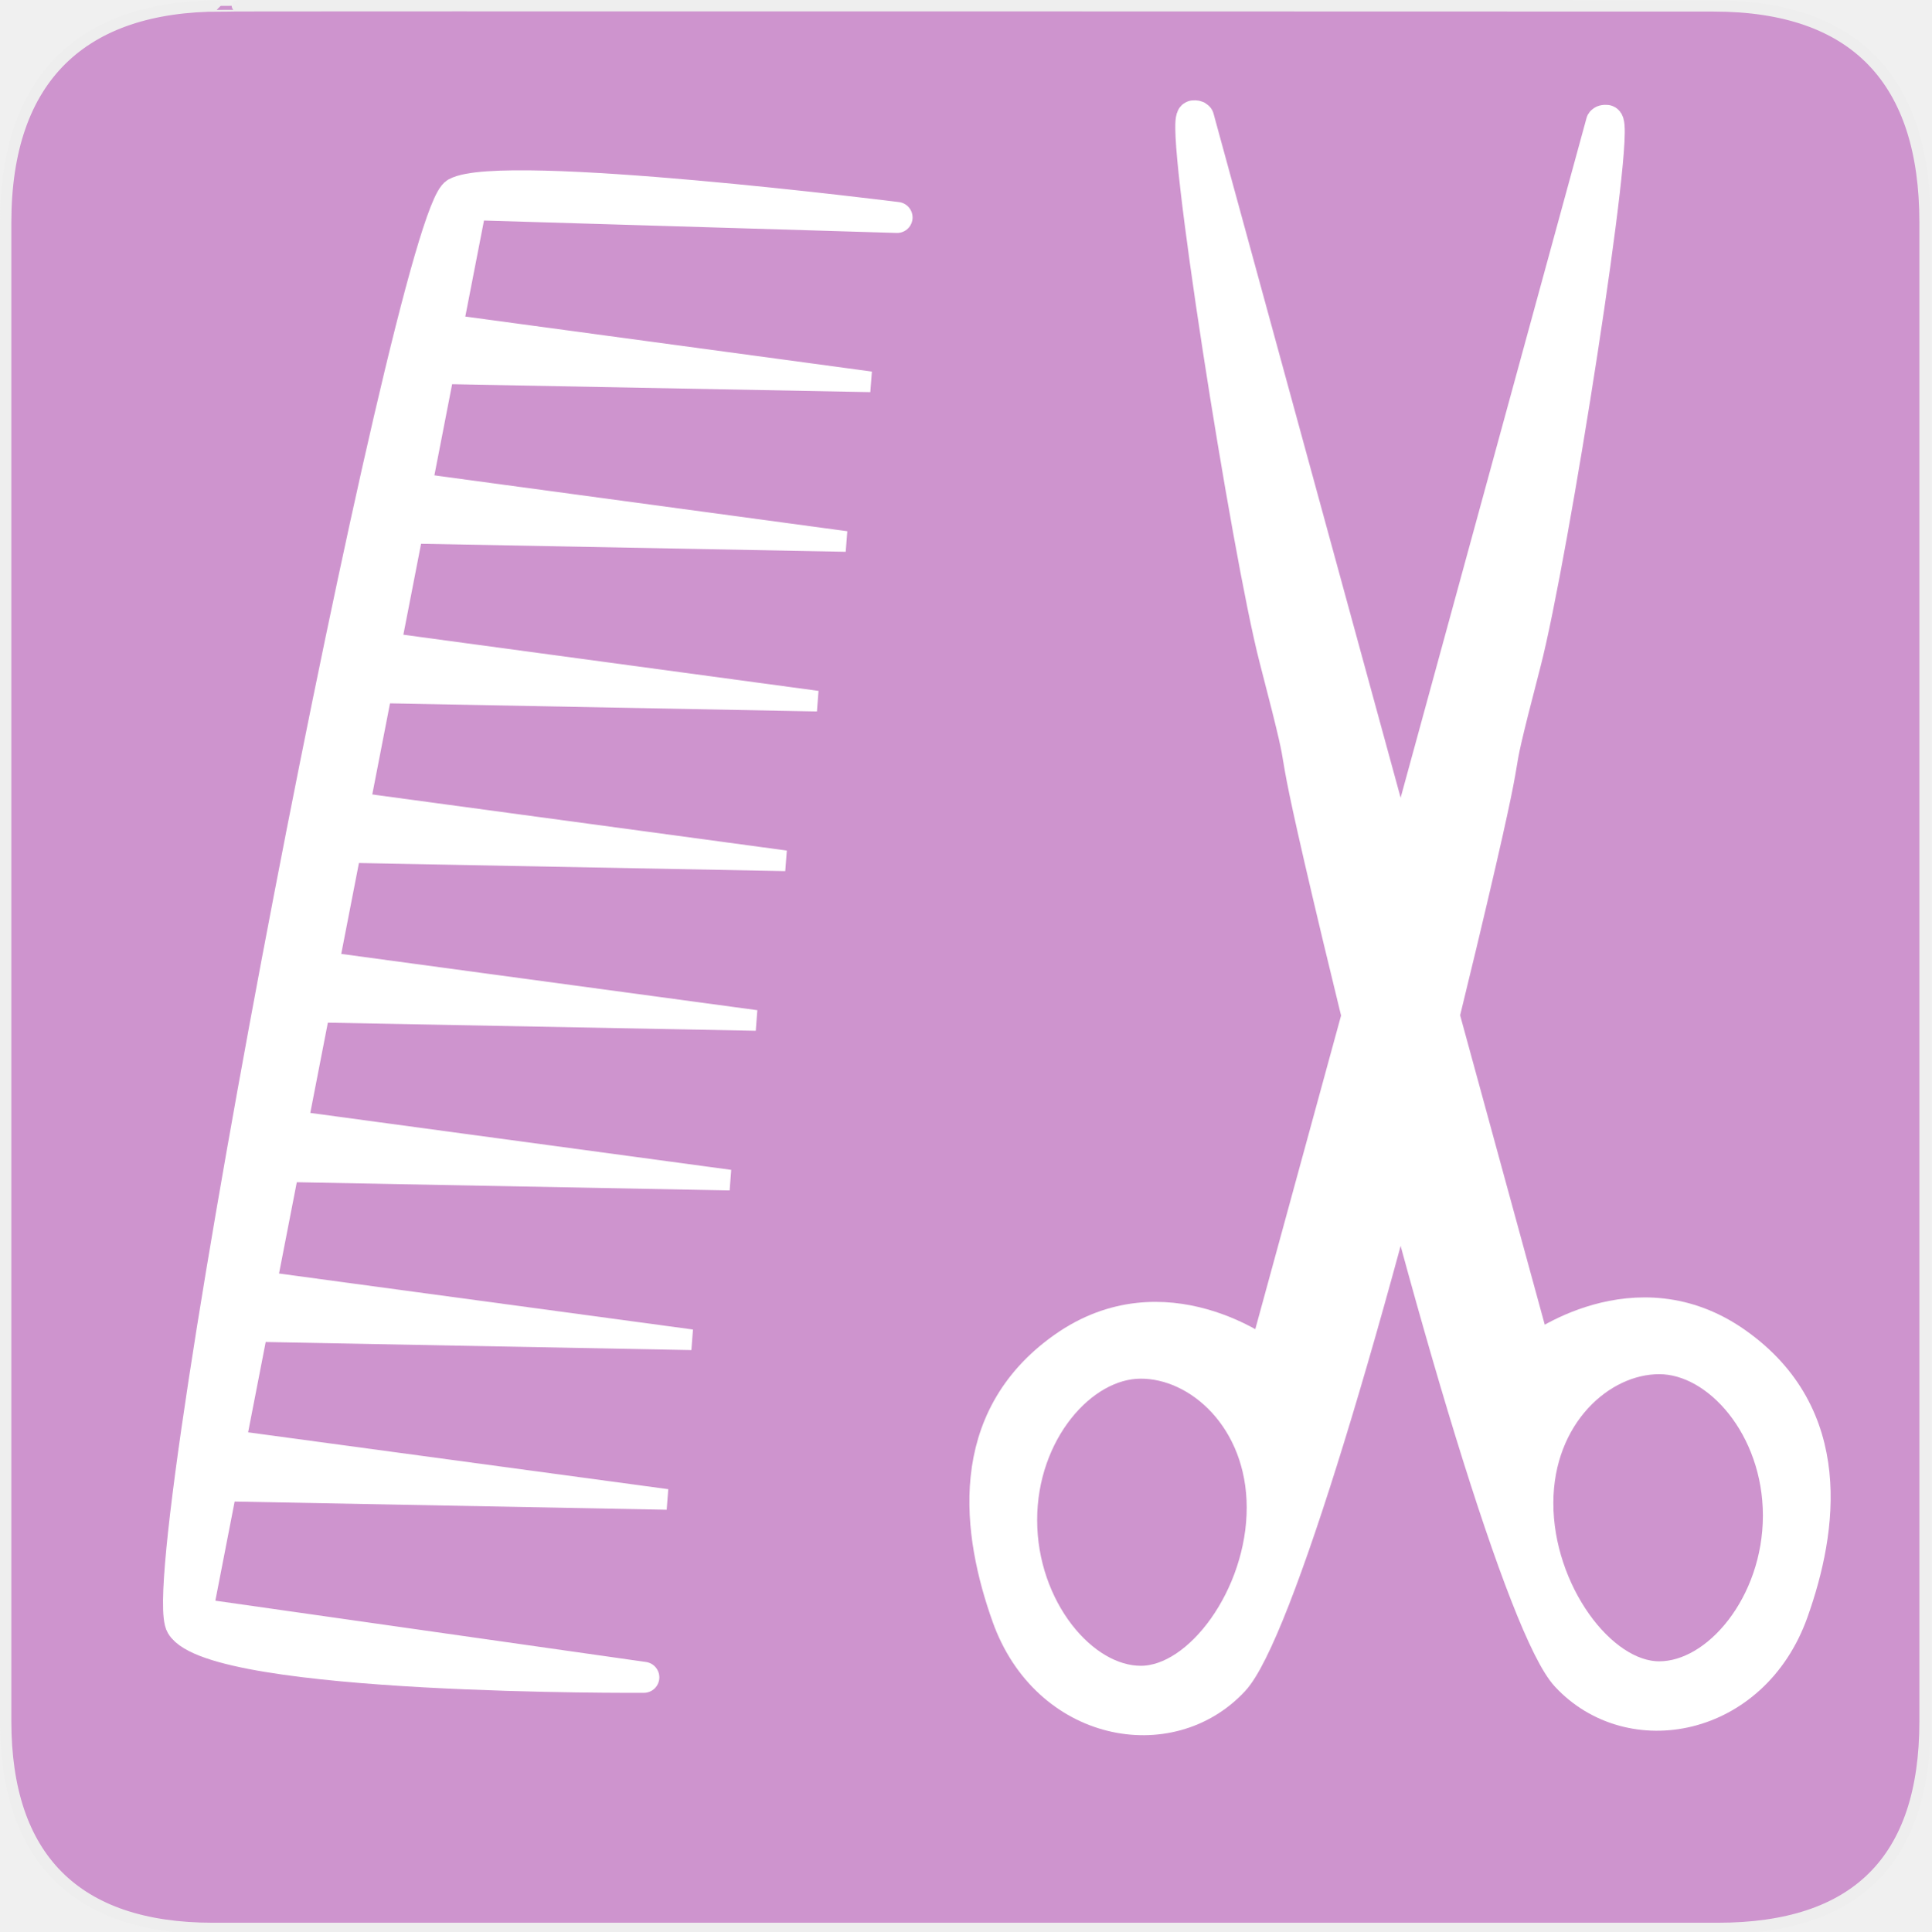
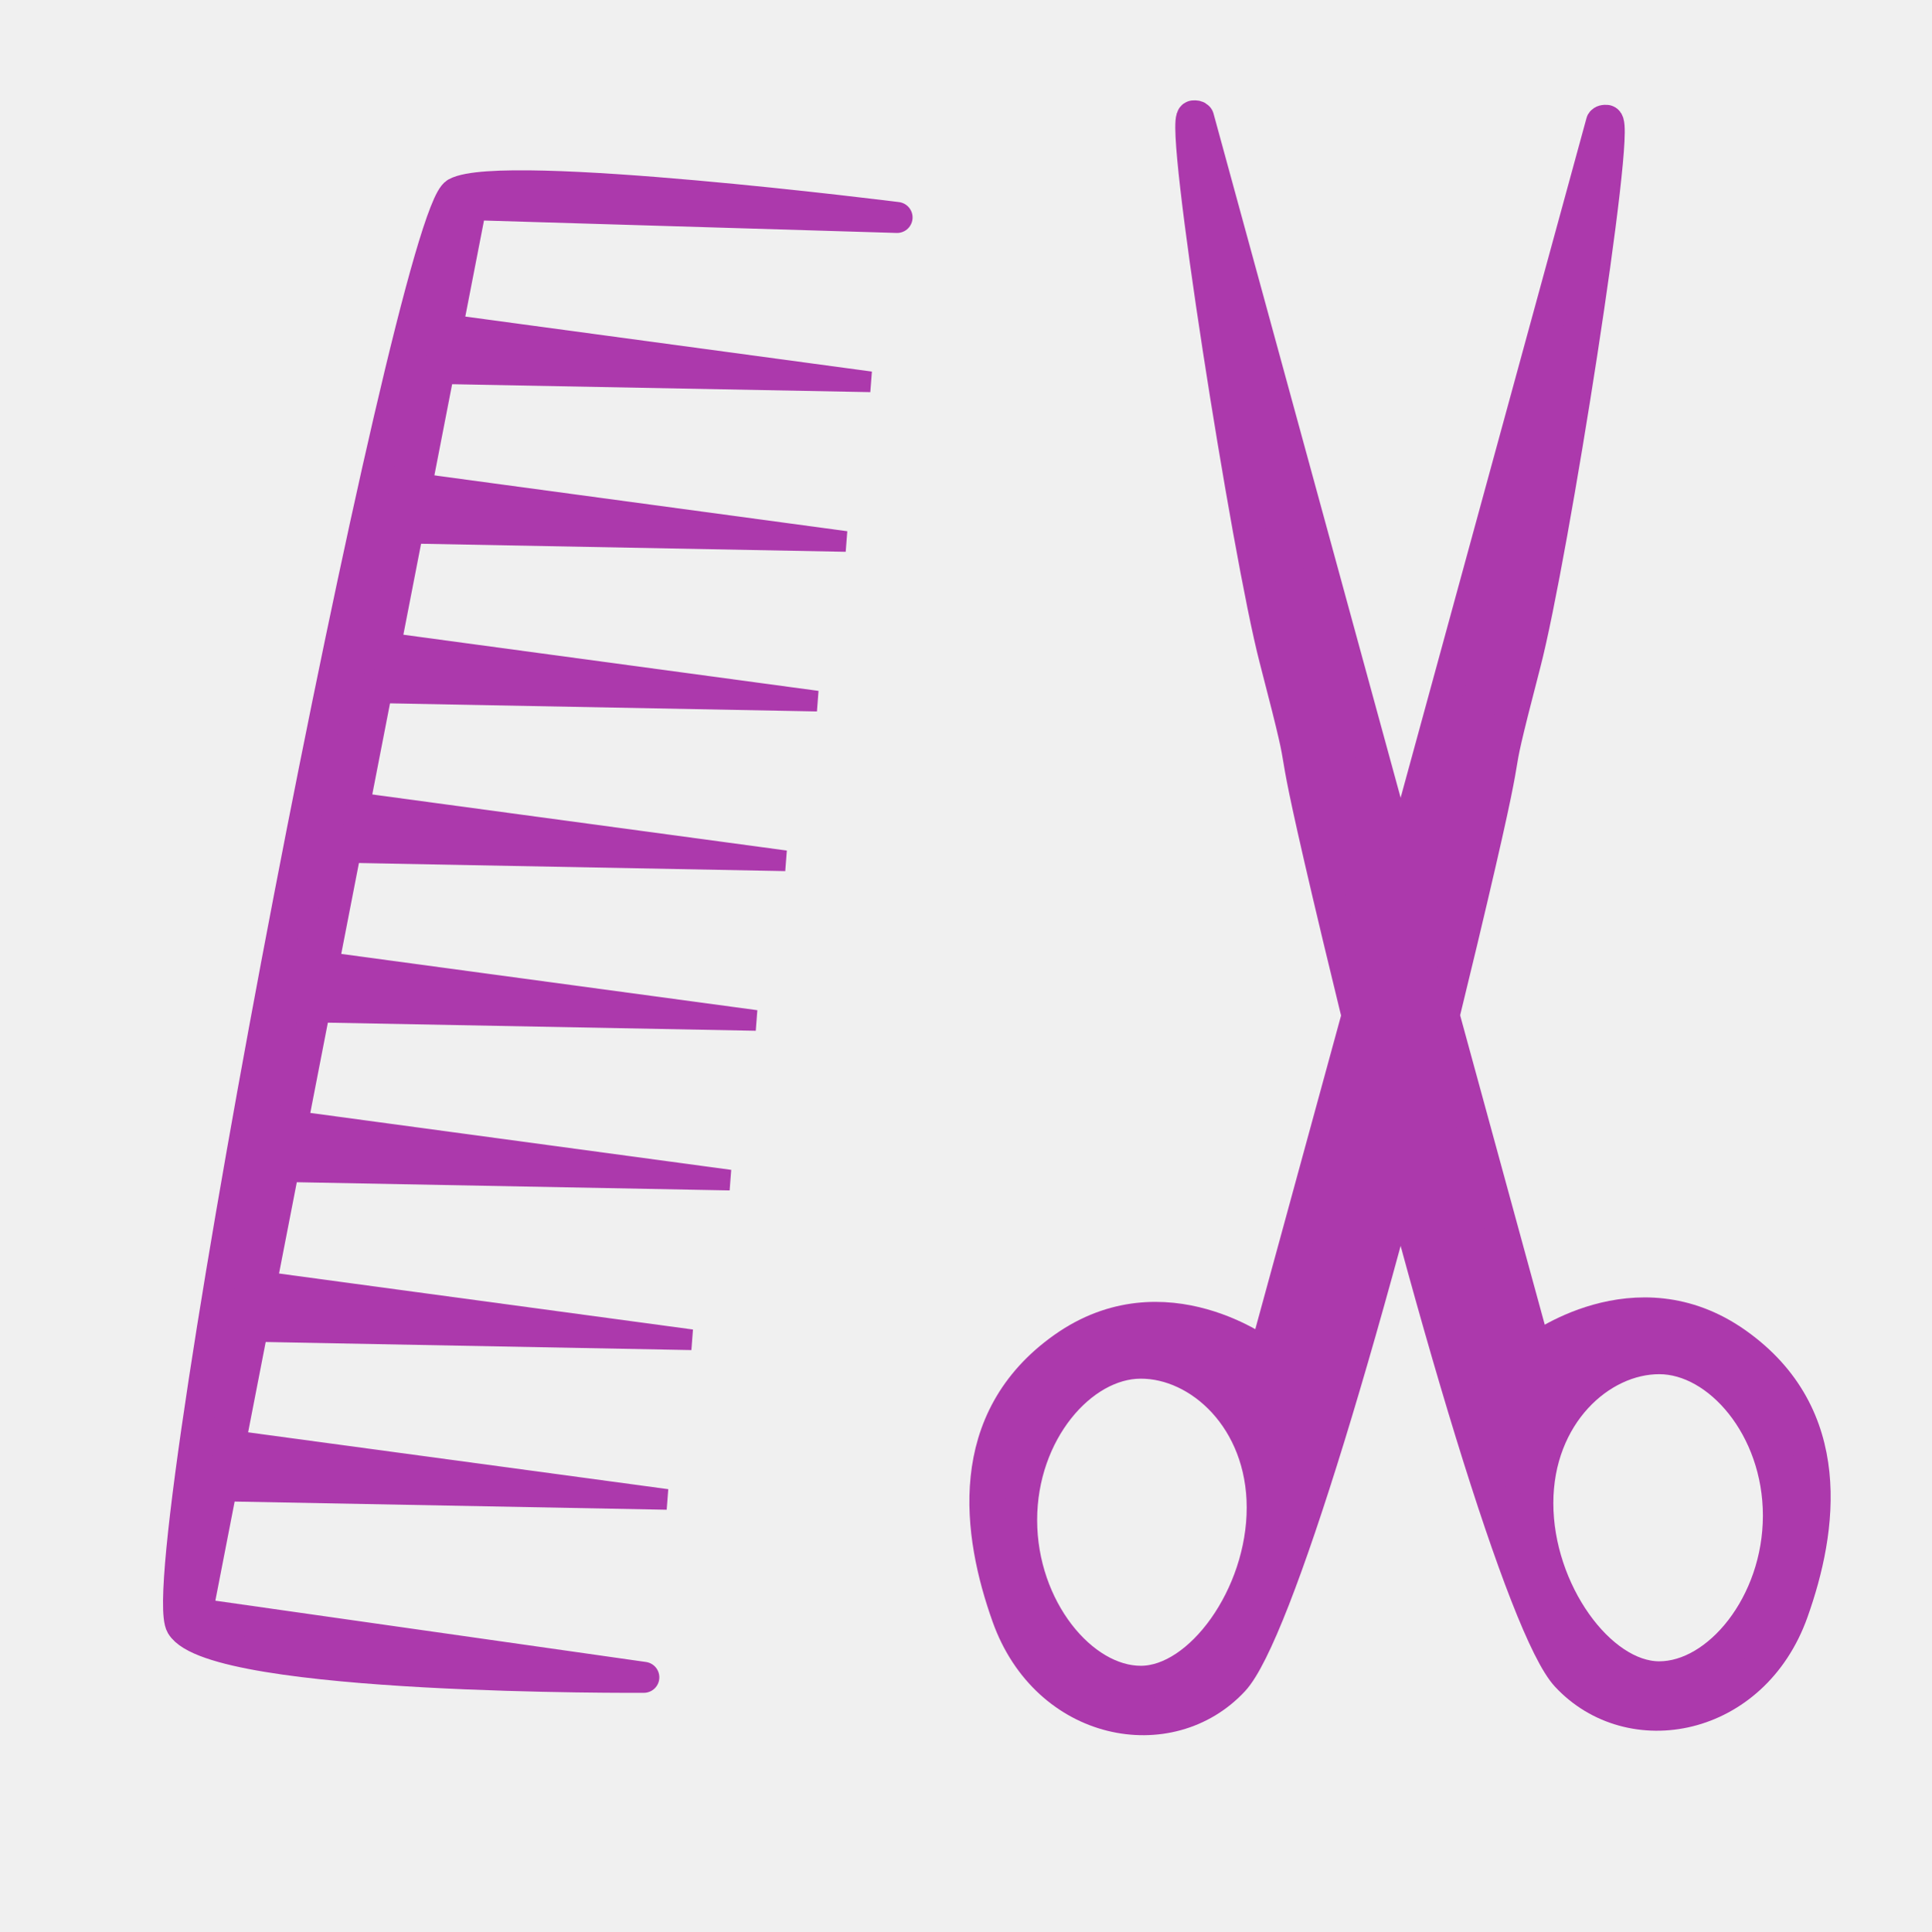
- <svg xmlns="http://www.w3.org/2000/svg" version="1.0" width="580" height="580">
+ <svg xmlns="http://www.w3.org/2000/svg" version="1.0" width="580" height="580" id="svg2">
  <defs id="defs4">
    <symbol viewBox="244.5 110 489 219.9" id="symbol-university">
      <path id="path4460" d="M79,43l57,119c0,0,21-96,104-96s124,106,124,106l43-133l82-17L0,17L79,43z" />
      <path id="path4462" d="M94,176l-21,39" stroke-width="20" stroke="#000000" fill="none" />
      <path id="path4464" d="M300,19c0,10.5-22.6,19-50.5,19S199,29.5,199,19s22.6-19,50.5-19S300,8.5,300,19z" />
      <path id="path4466" d="M112,216l-16-38L64,88c0,0-9-8-4-35s16-24,16-24" stroke-width="20" stroke="#000000" ill="none" />
    </symbol>
  </defs>
-   <g id="g1327">
-     <path d="M 66.275,1.768 C 24.94,1.768 1.704,23.139 1.704,66.804 L 1.704,516.927 C 1.704,557.771 22.599,579.156 63.896,579.156 L 515.92,579.156 C 557.227,579.156 578.149,558.841 578.149,516.927 L 578.149,66.804 C 578.149,24.203 557.227,1.768 514.628,1.768 C 514.624,1.768 66.133,1.625 66.275,1.768 z " id="path1329" fill-opacity="0.5" fill="#AC39AC" stroke="#eee" stroke-width="3.408" />
-   </g>
-   <path d="m 269.417,65.309 c 0,0 -118.575,-14.962 -132.459,-7.352 C 123.073,65.567 44.654,471.699 54.457,488.149 64.261,504.6 193.362,503.75 193.362,503.75 L 59.17,484.648 141.542,61.461 269.417,65.309 z" id="path3292" fill="#ffffff" fill-rule="evenodd" stroke="#ffffff" stroke-linejoin="round" stroke-linecap="round" stroke-width="9.306" />
-   <path id="path3296" d="m 132.801,97.264 128.636,17.402 -130.932,-2.478 2.296,-14.924 z" fill="#ffffff" fill-rule="evenodd" stroke="#ffffff" stroke-linecap="square" stroke-width="6.204" />
-   <path d="m 125.414,145.214 128.636,17.402 -130.932,-2.478 2.296,-14.924 z" id="path3298" fill="#ffffff" fill-rule="evenodd" stroke="#ffffff" stroke-linecap="square" stroke-width="6.204" />
-   <path id="path3304" d="m 116.773,193.164 128.636,17.402 -130.932,-2.478 2.296,-14.924 z" fill="#ffffff" fill-rule="evenodd" stroke="#ffffff" stroke-linecap="square" stroke-width="6.204" />
-   <path d="m 107.254,241.115 128.636,17.402 -130.932,-2.478 2.296,-14.924 z" id="path3310" fill="#ffffff" fill-rule="evenodd" stroke="#ffffff" stroke-linecap="square" stroke-width="6.204" />
-   <path d="M 98.4,289.065 227.036,306.466 96.104,303.988 98.4,289.065 z" id="path3318" fill="#ffffff" fill-rule="evenodd" stroke="#ffffff" stroke-linecap="square" stroke-width="6.204" />
-   <path d="M 90.553,337.015 219.189,354.417 88.257,351.939 90.553,337.015 z" id="path3326" fill="#ffffff" fill-rule="evenodd" stroke="#ffffff" stroke-linecap="square" stroke-width="6.204" />
-   <path id="path3328" d="M 79.066,384.965 207.702,402.367 76.77,399.889 79.066,384.965 z" fill="#ffffff" fill-rule="evenodd" stroke="#ffffff" stroke-linecap="square" stroke-width="6.204" />
-   <path d="M 71.646,432.916 200.282,450.317 69.35,447.839 71.646,432.916 z" id="path3330" fill="#ffffff" fill-rule="evenodd" stroke="#ffffff" stroke-linecap="square" stroke-width="6.204" />
-   <g id="g3380" transform="matrix(1.239071,0,0,1.239071,-109.9318,-67.23945)">
-     <path id="path3363" d="M 378.031,82.594 C 374.687,82.909 391.203,188.05 397.926,213.929 C 408.175,253.382 398.282,218.601 413.312,281.531 C 435.339,373.755 458.407,449.441 468.567,460.38 C 483.931,476.922 513.578,471.487 523.047,444.919 C 530.155,424.973 534.083,397.329 509.489,379.965 C 485.151,362.782 460.709,381.616 460.709,381.616 L 379,82.844 C 378.866,82.628 378.509,82.549 378.031,82.594 z M 490.938,383.344 C 505.35,383.379 520.019,400.22 520.015,421.614 L 520.015,421.676 C 519.991,443.088 505.268,460.973 490.844,460.938 C 476.419,460.902 461.2,439.98 461.224,418.568 C 461.248,397.155 476.513,383.308 490.938,383.344 z" fill="#ffffff" fill-rule="evenodd" stroke="#ffffff" stroke-linejoin="round" stroke-linecap="round" stroke-width="8" />
-     <path d="M 478.092,83.679 C 481.436,83.994 464.921,189.135 458.198,215.014 C 447.948,254.467 457.841,219.685 442.811,282.616 C 420.784,374.84 397.716,450.526 387.556,461.465 C 372.193,478.007 342.546,472.572 333.077,446.004 C 325.968,426.058 322.04,398.414 346.635,381.05 C 370.972,363.867 395.414,382.701 395.414,382.701 L 477.123,83.929 C 477.257,83.713 477.614,83.634 478.092,83.679 z M 365.186,384.429 C 350.774,384.464 336.104,401.305 336.108,422.699 L 336.108,422.761 C 336.132,444.173 350.855,462.058 365.28,462.022 C 379.704,461.987 394.923,441.065 394.899,419.653 C 394.876,398.24 379.61,384.393 365.186,384.429 z" id="path3378" fill="#ffffff" fill-rule="evenodd" stroke="#ffffff" stroke-linejoin="round" stroke-linecap="round" stroke-width="8" />
+   <path d="m 269.417,65.309 c 0,0 -118.575,-14.962 -132.459,-7.352 C 123.073,65.567 44.654,471.699 54.457,488.149 64.261,504.6 193.362,503.75 193.362,503.75 L 59.17,484.648 141.542,61.461 269.417,65.309 z" id="path3292" fill="#ffffff" fill-rule="evenodd" stroke="#ffffff" stroke-linejoin="round" stroke-linecap="round" stroke-width="9.306" style="fill:#ac39ac;fill-opacity:1;stroke:#ac39ac;stroke-opacity:1" />
+   <path id="path3296" d="m 132.801,97.264 128.636,17.402 -130.932,-2.478 2.296,-14.924 z" fill="#ffffff" fill-rule="evenodd" stroke="#ffffff" stroke-linecap="square" stroke-width="6.204" style="fill:#ac39ac;fill-opacity:1;stroke:#ac39ac;stroke-opacity:1" />
+   <path d="m 125.414,145.214 128.636,17.402 -130.932,-2.478 2.296,-14.924 z" id="path3298" fill="#ffffff" fill-rule="evenodd" stroke="#ffffff" stroke-linecap="square" stroke-width="6.204" style="fill:#ac39ac;fill-opacity:1;stroke:#ac39ac;stroke-opacity:1" />
+   <path id="path3304" d="m 116.773,193.164 128.636,17.402 -130.932,-2.478 2.296,-14.924 z" fill="#ffffff" fill-rule="evenodd" stroke="#ffffff" stroke-linecap="square" stroke-width="6.204" style="fill:#ac39ac;fill-opacity:1;stroke:#ac39ac;stroke-opacity:1" />
+   <path d="m 107.254,241.115 128.636,17.402 -130.932,-2.478 2.296,-14.924 z" id="path3310" fill="#ffffff" fill-rule="evenodd" stroke="#ffffff" stroke-linecap="square" stroke-width="6.204" style="fill:#ac39ac;fill-opacity:1;stroke:#ac39ac;stroke-opacity:1" />
+   <path d="M 98.4,289.065 227.036,306.466 96.104,303.988 98.4,289.065 z" id="path3318" fill="#ffffff" fill-rule="evenodd" stroke="#ffffff" stroke-linecap="square" stroke-width="6.204" style="fill:#ac39ac;fill-opacity:1;stroke:#ac39ac;stroke-opacity:1" />
+   <path d="M 90.553,337.015 219.189,354.417 88.257,351.939 90.553,337.015 z" id="path3326" fill="#ffffff" fill-rule="evenodd" stroke="#ffffff" stroke-linecap="square" stroke-width="6.204" style="fill:#ac39ac;fill-opacity:1;stroke:#ac39ac;stroke-opacity:1" />
+   <path id="path3328" d="M 79.066,384.965 207.702,402.367 76.77,399.889 79.066,384.965 z" fill="#ffffff" fill-rule="evenodd" stroke="#ffffff" stroke-linecap="square" stroke-width="6.204" style="fill:#ac39ac;fill-opacity:1;stroke:#ac39ac;stroke-opacity:1" />
+   <path d="M 71.646,432.916 200.282,450.317 69.35,447.839 71.646,432.916 z" id="path3330" fill="#ffffff" fill-rule="evenodd" stroke="#ffffff" stroke-linecap="square" stroke-width="6.204" style="fill:#ac39ac;fill-opacity:1;stroke:#ac39ac;stroke-opacity:1" />
+   <g id="g3380" transform="matrix(1.239071,0,0,1.239071,-109.9318,-67.23945)" style="fill:#ac39ac;fill-opacity:1;stroke:#ac39ac;stroke-opacity:1">
+     <path id="path3363" d="M 378.031,82.594 C 374.687,82.909 391.203,188.05 397.926,213.929 C 408.175,253.382 398.282,218.601 413.312,281.531 C 435.339,373.755 458.407,449.441 468.567,460.38 C 483.931,476.922 513.578,471.487 523.047,444.919 C 530.155,424.973 534.083,397.329 509.489,379.965 C 485.151,362.782 460.709,381.616 460.709,381.616 L 379,82.844 C 378.866,82.628 378.509,82.549 378.031,82.594 z M 490.938,383.344 C 505.35,383.379 520.019,400.22 520.015,421.614 L 520.015,421.676 C 519.991,443.088 505.268,460.973 490.844,460.938 C 476.419,460.902 461.2,439.98 461.224,418.568 C 461.248,397.155 476.513,383.308 490.938,383.344 z" fill="#ffffff" fill-rule="evenodd" stroke="#ffffff" stroke-linejoin="round" stroke-linecap="round" stroke-width="8" style="fill:#ac39ac;fill-opacity:1;stroke:#ac39ac;stroke-opacity:1" />
+     <path d="M 478.092,83.679 C 481.436,83.994 464.921,189.135 458.198,215.014 C 447.948,254.467 457.841,219.685 442.811,282.616 C 420.784,374.84 397.716,450.526 387.556,461.465 C 372.193,478.007 342.546,472.572 333.077,446.004 C 325.968,426.058 322.04,398.414 346.635,381.05 C 370.972,363.867 395.414,382.701 395.414,382.701 L 477.123,83.929 C 477.257,83.713 477.614,83.634 478.092,83.679 z M 365.186,384.429 C 350.774,384.464 336.104,401.305 336.108,422.699 L 336.108,422.761 C 336.132,444.173 350.855,462.058 365.28,462.022 C 379.704,461.987 394.923,441.065 394.899,419.653 C 394.876,398.24 379.61,384.393 365.186,384.429 z" id="path3378" fill="#ffffff" fill-rule="evenodd" stroke="#ffffff" stroke-linejoin="round" stroke-linecap="round" stroke-width="8" style="fill:#ac39ac;fill-opacity:1;stroke:#ac39ac;stroke-opacity:1" />
  </g>
</svg>
